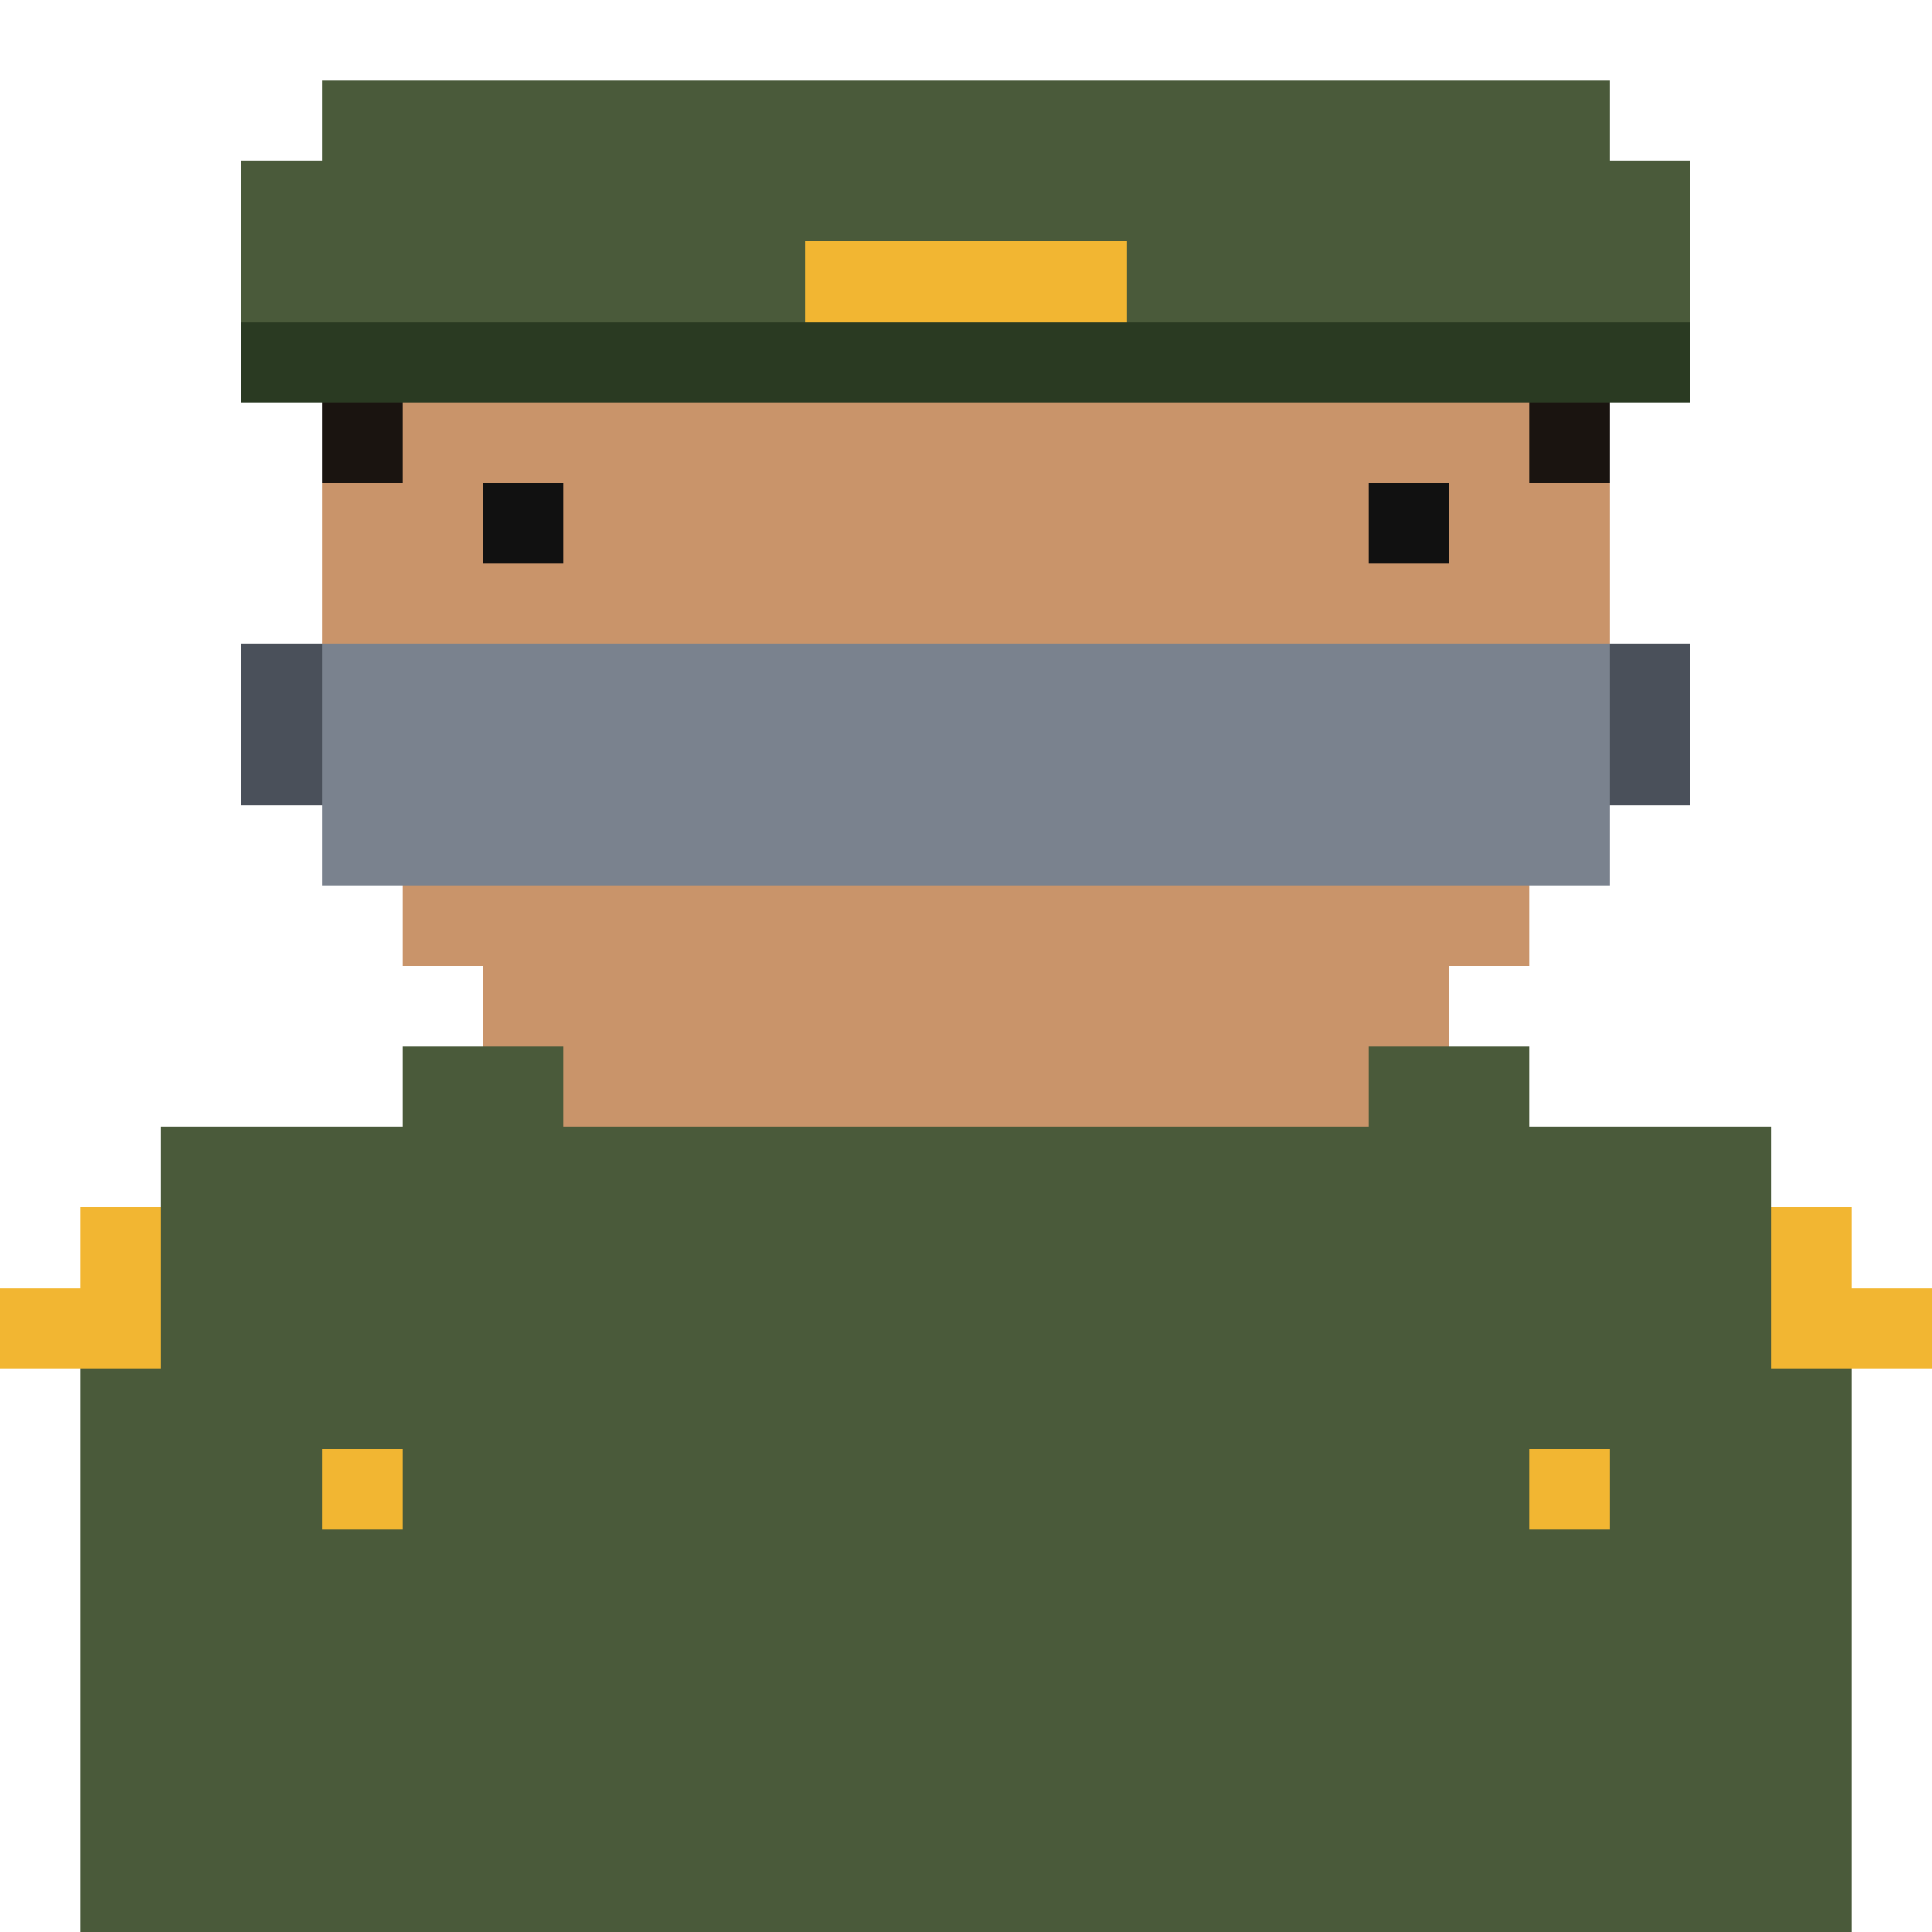
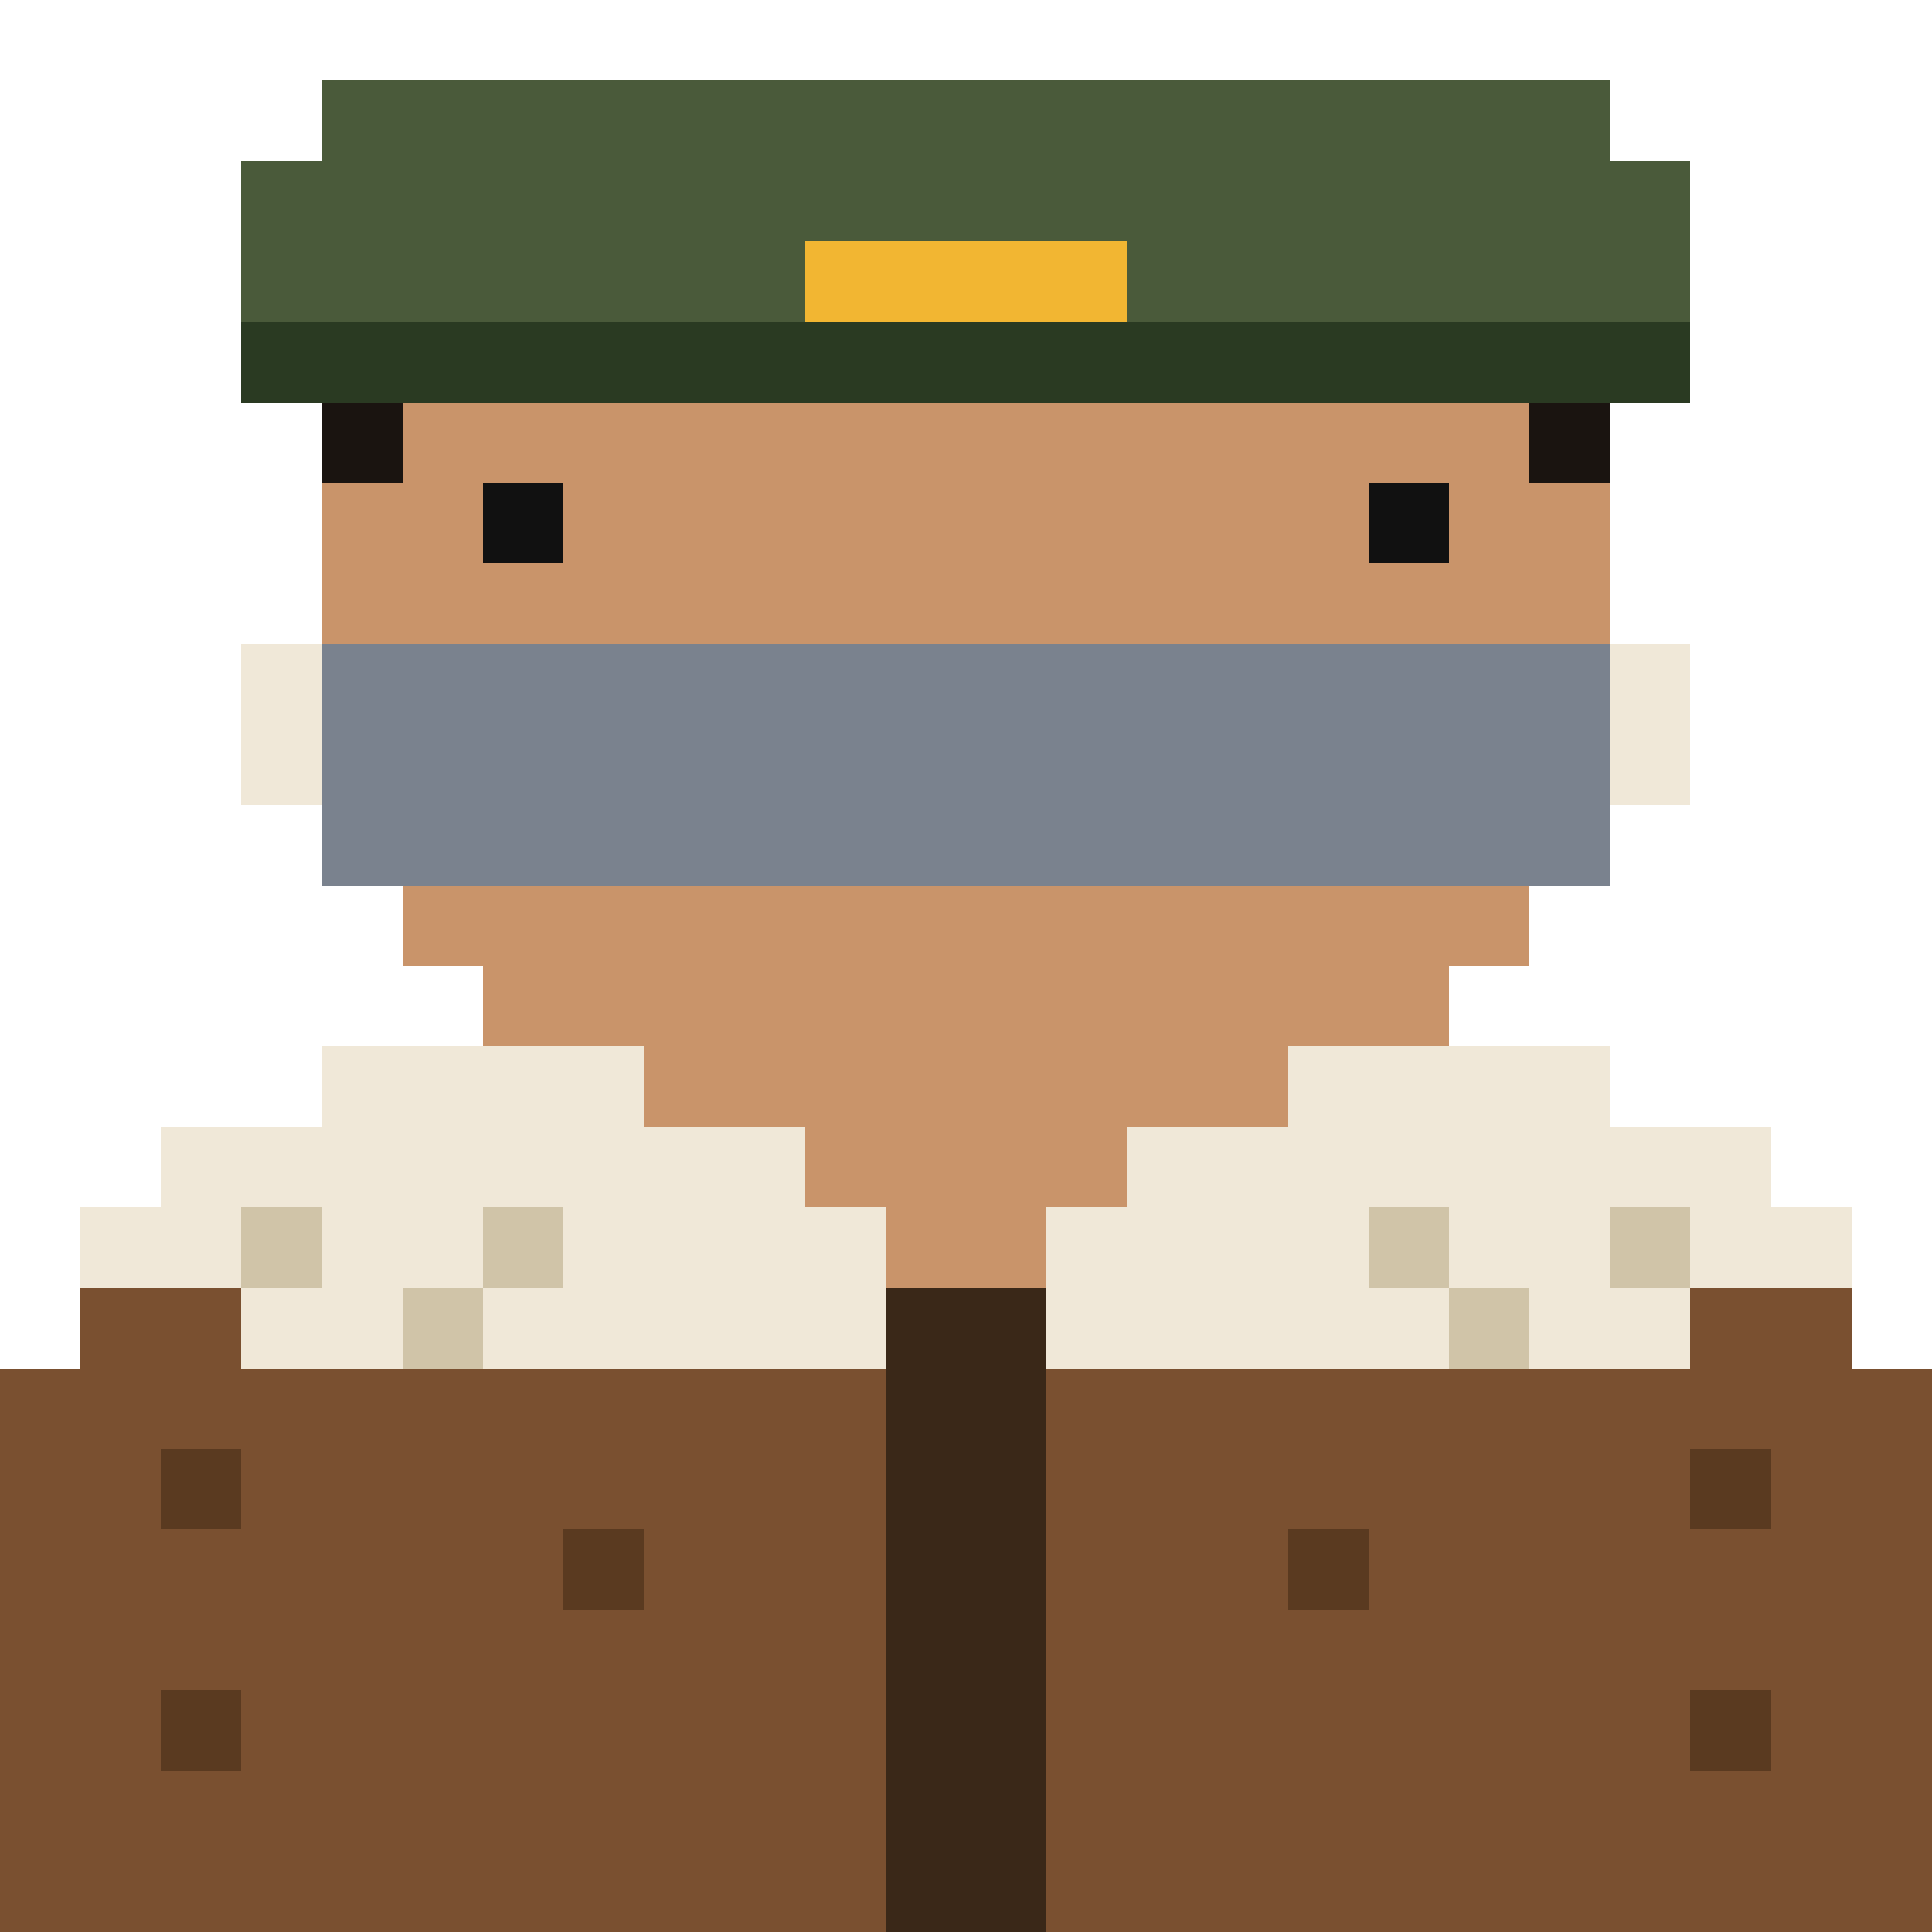
<svg xmlns="http://www.w3.org/2000/svg" width="24" height="24" viewBox="0 0 24 24" shape-rendering="crispEdges">
  <rect x="4" y="1" width="16" height="1" fill="#4a5a3a" />
  <rect x="3" y="2" width="18" height="1" fill="#4a5a3a" />
  <rect x="3" y="3" width="7" height="1" fill="#4a5a3a" />
  <rect x="10" y="3" width="4" height="1" fill="#f2b632" />
  <rect x="14" y="3" width="7" height="1" fill="#4a5a3a" />
  <rect x="3" y="4" width="18" height="1" fill="#2a3a22" />
  <rect x="4" y="5" width="1" height="1" fill="#1a1410" />
  <rect x="5" y="5" width="14" height="1" fill="#c9946a" />
  <rect x="19" y="5" width="1" height="1" fill="#1a1410" />
  <rect x="4" y="6" width="2" height="1" fill="#c9946a" />
  <rect x="6" y="6" width="1" height="1" fill="#111111" />
  <rect x="7" y="6" width="10" height="1" fill="#c9946a" />
  <rect x="17" y="6" width="1" height="1" fill="#111111" />
  <rect x="18" y="6" width="2" height="1" fill="#c9946a" />
  <rect x="4" y="7" width="16" height="1" fill="#c9946a" />
-   <rect x="3" y="8" width="1" height="1" fill="#4a505a" />
+   <rect x="3" y="8" width="1" height="1" fill="#f0e8d8" />
  <rect x="4" y="8" width="16" height="1" fill="#7a828e" />
-   <rect x="20" y="8" width="1" height="1" fill="#4a505a" />
-   <rect x="3" y="9" width="1" height="1" fill="#4a505a" />
+   <rect x="20" y="8" width="1" height="1" fill="#f0e8d8" />
+   <rect x="3" y="9" width="1" height="1" fill="#f0e8d8" />
  <rect x="4" y="9" width="16" height="1" fill="#7a828e" />
-   <rect x="20" y="9" width="1" height="1" fill="#4a505a" />
+   <rect x="20" y="9" width="1" height="1" fill="#f0e8d8" />
  <rect x="4" y="10" width="16" height="1" fill="#7a828e" />
  <rect x="5" y="11" width="14" height="1" fill="#c9946a" />
  <rect x="6" y="12" width="12" height="1" fill="#c9946a" />
-   <rect x="5" y="13" width="2" height="1" fill="#4a5a3a" />
-   <rect x="7" y="13" width="10" height="1" fill="#c9946a" />
-   <rect x="17" y="13" width="2" height="1" fill="#4a5a3a" />
-   <rect x="2" y="14" width="20" height="1" fill="#4a5a3a" />
-   <rect x="1" y="15" width="1" height="1" fill="#f2b632" />
-   <rect x="2" y="15" width="20" height="1" fill="#4a5a3a" />
-   <rect x="22" y="15" width="1" height="1" fill="#f2b632" />
-   <rect x="0" y="16" width="2" height="1" fill="#f2b632" />
-   <rect x="2" y="16" width="20" height="1" fill="#4a5a3a" />
-   <rect x="22" y="16" width="2" height="1" fill="#f2b632" />
-   <rect x="1" y="17" width="22" height="1" fill="#4a5a3a" />
-   <rect x="1" y="18" width="3" height="1" fill="#4a5a3a" />
-   <rect x="4" y="18" width="1" height="1" fill="#f2b632" />
-   <rect x="5" y="18" width="14" height="1" fill="#4a5a3a" />
-   <rect x="19" y="18" width="1" height="1" fill="#f2b632" />
-   <rect x="20" y="18" width="3" height="1" fill="#4a5a3a" />
-   <rect x="1" y="19" width="22" height="1" fill="#4a5a3a" />
-   <rect x="1" y="20" width="22" height="1" fill="#4a5a3a" />
-   <rect x="1" y="21" width="22" height="1" fill="#4a5a3a" />
-   <rect x="1" y="22" width="22" height="1" fill="#4a5a3a" />
-   <rect x="1" y="23" width="22" height="1" fill="#4a5a3a" />
+   <rect x="4" y="13" width="4" height="1" fill="#f0e8d8" />
+   <rect x="8" y="13" width="8" height="1" fill="#c9946a" />
+   <rect x="16" y="13" width="4" height="1" fill="#f0e8d8" />
+   <rect x="2" y="14" width="8" height="1" fill="#f0e8d8" />
+   <rect x="10" y="14" width="4" height="1" fill="#c9946a" />
+   <rect x="14" y="14" width="8" height="1" fill="#f0e8d8" />
+   <rect x="1" y="15" width="2" height="1" fill="#f0e8d8" />
+   <rect x="3" y="15" width="1" height="1" fill="#d0c4a8" />
+   <rect x="4" y="15" width="2" height="1" fill="#f0e8d8" />
+   <rect x="6" y="15" width="1" height="1" fill="#d0c4a8" />
+   <rect x="7" y="15" width="4" height="1" fill="#f0e8d8" />
+   <rect x="11" y="15" width="2" height="1" fill="#c9946a" />
+   <rect x="13" y="15" width="4" height="1" fill="#f0e8d8" />
+   <rect x="17" y="15" width="1" height="1" fill="#d0c4a8" />
+   <rect x="18" y="15" width="2" height="1" fill="#f0e8d8" />
+   <rect x="20" y="15" width="1" height="1" fill="#d0c4a8" />
+   <rect x="21" y="15" width="2" height="1" fill="#f0e8d8" />
+   <rect x="1" y="16" width="2" height="1" fill="#7a5030" />
+   <rect x="3" y="16" width="2" height="1" fill="#f0e8d8" />
+   <rect x="5" y="16" width="1" height="1" fill="#d0c4a8" />
+   <rect x="6" y="16" width="5" height="1" fill="#f0e8d8" />
+   <rect x="11" y="16" width="2" height="1" fill="#3a2818" />
+   <rect x="13" y="16" width="5" height="1" fill="#f0e8d8" />
+   <rect x="18" y="16" width="1" height="1" fill="#d0c4a8" />
+   <rect x="19" y="16" width="2" height="1" fill="#f0e8d8" />
+   <rect x="21" y="16" width="2" height="1" fill="#7a5030" />
+   <rect x="0" y="17" width="11" height="1" fill="#7a5030" />
+   <rect x="11" y="17" width="2" height="1" fill="#3a2818" />
+   <rect x="13" y="17" width="11" height="1" fill="#7a5030" />
+   <rect x="0" y="18" width="2" height="1" fill="#7a5030" />
+   <rect x="2" y="18" width="1" height="1" fill="#5a3a20" />
+   <rect x="3" y="18" width="8" height="1" fill="#7a5030" />
+   <rect x="11" y="18" width="2" height="1" fill="#3a2818" />
+   <rect x="13" y="18" width="8" height="1" fill="#7a5030" />
+   <rect x="21" y="18" width="1" height="1" fill="#5a3a20" />
+   <rect x="22" y="18" width="2" height="1" fill="#7a5030" />
+   <rect x="0" y="19" width="7" height="1" fill="#7a5030" />
+   <rect x="7" y="19" width="1" height="1" fill="#5a3a20" />
+   <rect x="8" y="19" width="3" height="1" fill="#7a5030" />
+   <rect x="11" y="19" width="2" height="1" fill="#3a2818" />
+   <rect x="13" y="19" width="3" height="1" fill="#7a5030" />
+   <rect x="16" y="19" width="1" height="1" fill="#5a3a20" />
+   <rect x="17" y="19" width="7" height="1" fill="#7a5030" />
+   <rect x="0" y="20" width="11" height="1" fill="#7a5030" />
+   <rect x="11" y="20" width="2" height="1" fill="#3a2818" />
+   <rect x="13" y="20" width="11" height="1" fill="#7a5030" />
+   <rect x="0" y="21" width="2" height="1" fill="#7a5030" />
+   <rect x="2" y="21" width="1" height="1" fill="#5a3a20" />
+   <rect x="3" y="21" width="8" height="1" fill="#7a5030" />
+   <rect x="11" y="21" width="2" height="1" fill="#3a2818" />
+   <rect x="13" y="21" width="8" height="1" fill="#7a5030" />
+   <rect x="21" y="21" width="1" height="1" fill="#5a3a20" />
+   <rect x="22" y="21" width="2" height="1" fill="#7a5030" />
+   <rect x="0" y="22" width="11" height="1" fill="#7a5030" />
+   <rect x="11" y="22" width="2" height="1" fill="#3a2818" />
+   <rect x="13" y="22" width="11" height="1" fill="#7a5030" />
+   <rect x="0" y="23" width="11" height="1" fill="#7a5030" />
+   <rect x="11" y="23" width="2" height="1" fill="#3a2818" />
+   <rect x="13" y="23" width="11" height="1" fill="#7a5030" />
</svg>
